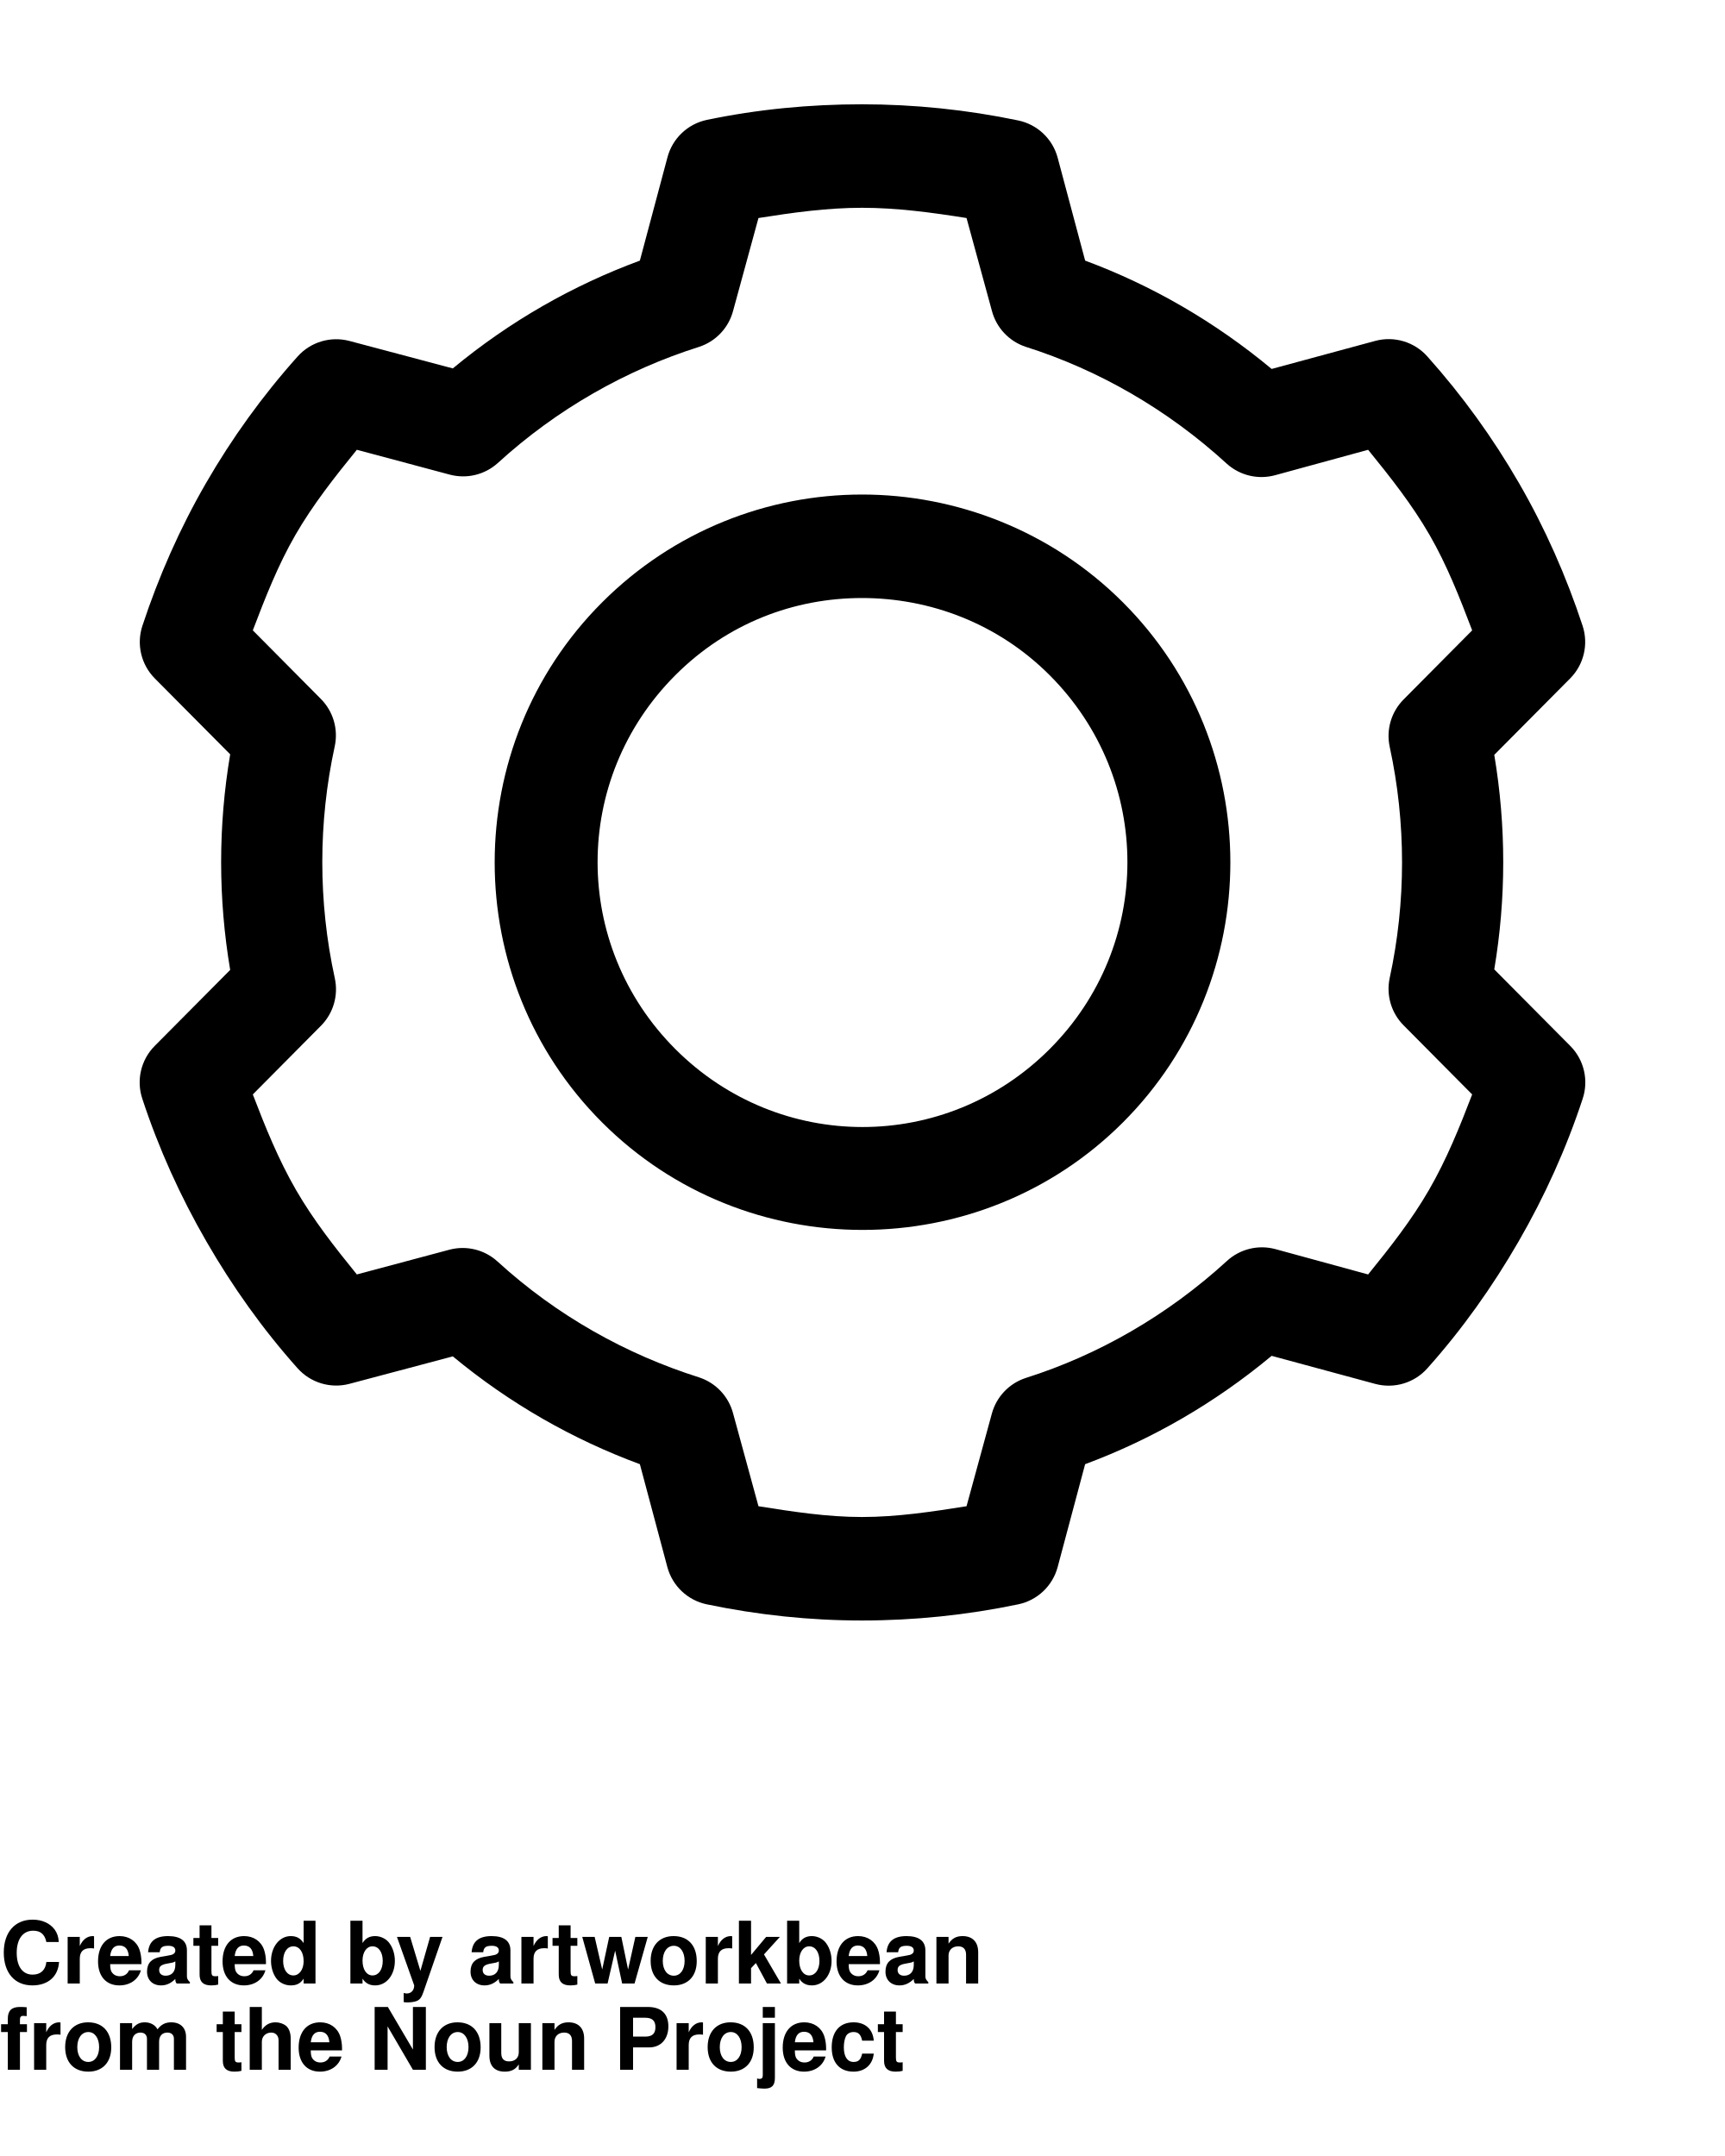
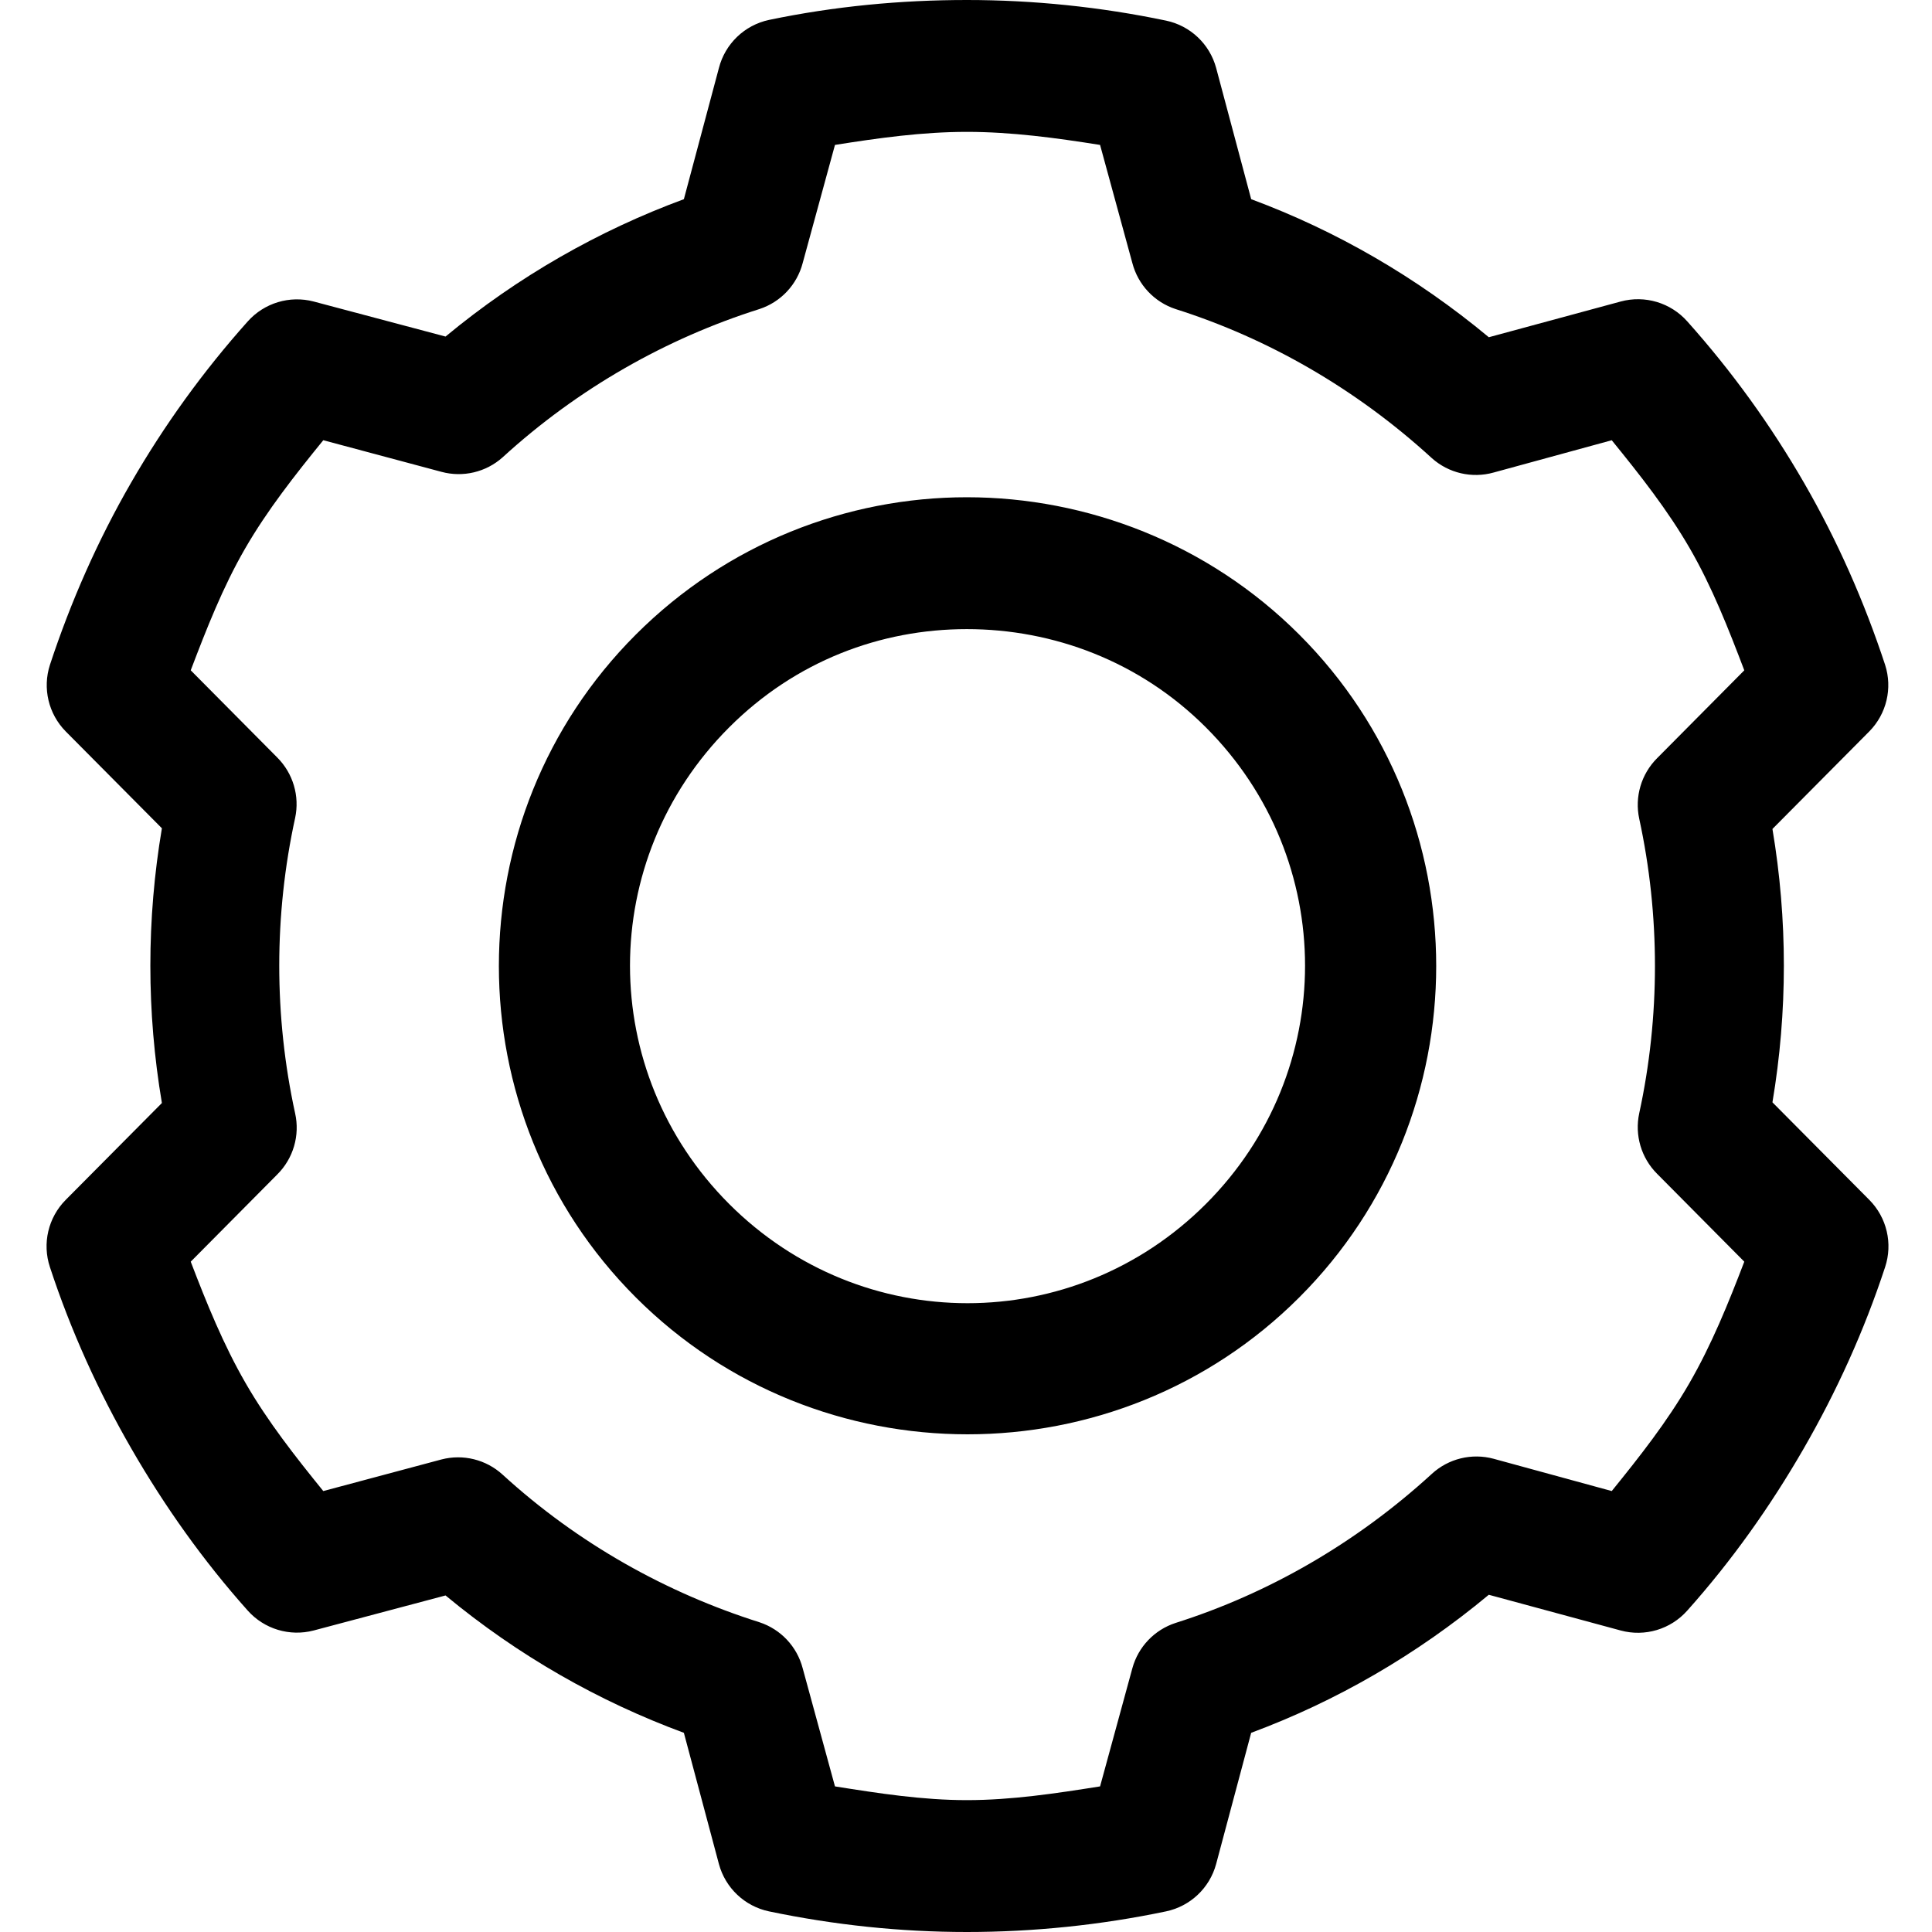
- <svg xmlns="http://www.w3.org/2000/svg" version="1.1" x="0px" y="0px" viewBox="0 0 100 125">
-   <g transform="translate(0,-952.3622)">
-     <path style="text-indent:0;text-transform:none;direction:ltr;block-progression:tb;baseline-shift:baseline;color:#000000;enable-background:accumulate;" d="m 49.969,958.409 c -3.016,0 -6.025,0.286 -9,0.906 a 3,3 0 0 0 -2.281,2.188 l -1.594,5.969 c -3.865,1.426 -7.531,3.505 -10.844,6.25 l -6,-1.594 a 3,3 0 0 0 -3,0.906 c -2.033,2.273 -3.801,4.726 -5.312,7.344 -1.513,2.621 -2.741,5.406 -3.688,8.281 a 3,3 0 0 0 0.719,3.031 l 4.375,4.406 c -0.7,4.145 -0.7,8.355 0,12.5 l -4.375,4.406 A 3,3 0 0 0 8.25,1016.065 c 0.952,2.896 2.207,5.663 3.719,8.281 1.505,2.607 3.254,5.074 5.281,7.344 a 3,3 0 0 0 3,0.906 l 6,-1.594 c 3.313,2.745 6.979,4.824 10.844,6.25 l 1.594,5.969 a 3,3 0 0 0 2.281,2.156 c 2.975,0.621 5.984,0.938 9,0.938 3.021,0 6.076,-0.313 9.062,-0.938 a 3,3 0 0 0 2.281,-2.156 l 1.594,-5.969 c 3.864,-1.436 7.513,-3.536 10.812,-6.281 l 6,1.625 a 3,3 0 0 0 3.031,-0.906 c 2.027,-2.269 3.776,-4.737 5.281,-7.344 1.512,-2.618 2.767,-5.385 3.719,-8.281 a 3,3 0 0 0 -0.719,-3.063 l -4.406,-4.437 c 0.693,-4.122 0.693,-8.315 0,-12.438 l 4.406,-4.438 A 3,3 0 0 0 91.75,988.659 c -0.946,-2.875 -2.174,-5.66 -3.688,-8.281 -1.511,-2.618 -3.28,-5.071 -5.312,-7.344 a 3,3 0 0 0 -3.031,-0.906 l -6,1.625 c -3.3,-2.745 -6.948,-4.846 -10.812,-6.281 l -1.594,-5.969 a 3,3 0 0 0 -2.281,-2.156 c -2.987,-0.625 -6.042,-0.938 -9.062,-0.938 z m 0,6 c 2.03,0 4.063,0.276 6.062,0.594 l 1.469,5.375 a 3,3 0 0 0 1.969,2.094 c 4.194,1.329 8.199,3.616 11.656,6.781 a 3,3 0 0 0 2.812,0.656 l 5.375,-1.469 c 1.286,1.582 2.543,3.171 3.562,4.938 1.007,1.745 1.75,3.642 2.469,5.531 l -3.969,4 a 3,3 0 0 0 -0.812,2.75 c 0.955,4.398 0.955,9.008 0,13.406 a 3,3 0 0 0 0.812,2.75 l 3.969,4 c -0.725,1.894 -1.485,3.773 -2.5,5.531 -1.014,1.757 -2.262,3.34 -3.531,4.906 l -5.375,-1.469 a 3,3 0 0 0 -2.812,0.688 c -3.457,3.165 -7.461,5.451 -11.656,6.781 A 3,3 0 0 0 57.5,1034.315 l -1.469,5.375 c -2,0.318 -4.033,0.625 -6.062,0.625 -2.018,0 -4.011,-0.309 -6,-0.625 L 42.5,1034.315 a 3,3 0 0 0 -1.969,-2.094 c -4.211,-1.331 -8.236,-3.563 -11.688,-6.719 a 3,3 0 0 0 -2.781,-0.687 l -5.375,1.437 c -1.269,-1.566 -2.517,-3.149 -3.531,-4.906 -1.015,-1.758 -1.775,-3.637 -2.5,-5.531 l 3.938,-3.969 a 3,3 0 0 0 0.812,-2.781 c -0.963,-4.416 -0.963,-9.022 0,-13.438 a 3,3 0 0 0 -0.812,-2.75 l -3.938,-3.969 c 0.719,-1.89 1.461,-3.786 2.469,-5.531 1.02,-1.766 2.277,-3.356 3.562,-4.938 l 5.375,1.438 a 3,3 0 0 0 2.781,-0.656 c 3.452,-3.156 7.478,-5.42 11.688,-6.75 A 3,3 0 0 0 42.5,970.378 l 1.469,-5.375 c 1.989,-0.316 3.983,-0.594 6,-0.594 z m 0,16.625 c -5.458,0 -10.914,2.101 -15.062,6.25 -8.307,8.307 -8.307,21.849 0,30.156 8.307,8.307 21.88,8.307 30.188,0 8.307,-8.307 8.307,-21.849 0,-30.156 -4.155,-4.155 -9.667,-6.25 -15.125,-6.25 z m 0,6 c 3.929,0 7.868,1.462 10.875,4.469 6.018,6.018 6.018,15.67 0,21.688 -6.018,6.018 -15.67,6.018 -21.688,0 -6.018,-6.018 -6.018,-15.67 0,-21.688 3.013,-3.013 6.883,-4.469 10.812,-4.469 z" fill="#000000" fill-opacity="1" fill-rule="nonzero" stroke="none" marker="none" visibility="visible" display="inline" overflow="visible" />
+ <svg xmlns="http://www.w3.org/2000/svg" version="1.1" x="0px" y="0px" viewBox="0 0 87.906 87.906" id="svg2" width="87.906" height="87.906">
+   <defs id="defs14" />
+   <g transform="translate(-5.9778,-958.409)" id="g4">
+     <path style="color:#000000;text-indent:0;text-transform:none;direction:ltr;block-progression:tb;baseline-shift:baseline;display:inline;overflow:visible;visibility:visible;fill:#000000;fill-opacity:1;fill-rule:nonzero;stroke:none;marker:none;enable-background:accumulate" d="m 49.969,958.409 c -3.016,0 -6.025,0.286 -9,0.906 a 3,3 0 0 0 -2.281,2.188 l -1.594,5.969 c -3.865,1.426 -7.531,3.505 -10.844,6.25 l -6,-1.594 a 3,3 0 0 0 -3,0.906 c -2.033,2.273 -3.801,4.726 -5.312,7.344 -1.513,2.621 -2.741,5.406 -3.688,8.281 a 3,3 0 0 0 0.719,3.031 l 4.375,4.406 c -0.7,4.145 -0.7,8.355 0,12.5 l -4.375,4.406 A 3,3 0 0 0 8.25,1016.065 c 0.952,2.896 2.207,5.663 3.719,8.281 1.505,2.607 3.254,5.074 5.281,7.344 a 3,3 0 0 0 3,0.906 l 6,-1.594 c 3.313,2.745 6.979,4.824 10.844,6.25 l 1.594,5.969 a 3,3 0 0 0 2.281,2.156 c 2.975,0.621 5.984,0.938 9,0.938 3.021,0 6.076,-0.313 9.062,-0.938 a 3,3 0 0 0 2.281,-2.156 l 1.594,-5.969 c 3.864,-1.436 7.513,-3.536 10.812,-6.281 l 6,1.625 a 3,3 0 0 0 3.031,-0.906 c 2.027,-2.269 3.776,-4.737 5.281,-7.344 1.512,-2.618 2.767,-5.385 3.719,-8.281 a 3,3 0 0 0 -0.719,-3.063 l -4.406,-4.437 c 0.693,-4.122 0.693,-8.315 0,-12.438 l 4.406,-4.438 A 3,3 0 0 0 91.75,988.659 c -0.946,-2.875 -2.174,-5.66 -3.688,-8.281 -1.511,-2.618 -3.28,-5.071 -5.312,-7.344 a 3,3 0 0 0 -3.031,-0.906 l -6,1.625 c -3.3,-2.745 -6.948,-4.846 -10.812,-6.281 l -1.594,-5.969 a 3,3 0 0 0 -2.281,-2.156 c -2.987,-0.625 -6.042,-0.938 -9.062,-0.938 z m 0,6 c 2.03,0 4.063,0.276 6.062,0.594 l 1.469,5.375 a 3,3 0 0 0 1.969,2.094 c 4.194,1.329 8.199,3.616 11.656,6.781 a 3,3 0 0 0 2.812,0.656 l 5.375,-1.469 c 1.286,1.582 2.543,3.171 3.562,4.938 1.007,1.745 1.75,3.642 2.469,5.531 l -3.969,4 a 3,3 0 0 0 -0.812,2.75 c 0.955,4.398 0.955,9.008 0,13.406 a 3,3 0 0 0 0.812,2.75 l 3.969,4 c -0.725,1.894 -1.485,3.773 -2.5,5.531 -1.014,1.757 -2.262,3.34 -3.531,4.906 l -5.375,-1.469 a 3,3 0 0 0 -2.812,0.688 c -3.457,3.165 -7.461,5.451 -11.656,6.781 A 3,3 0 0 0 57.5,1034.315 l -1.469,5.375 c -2,0.318 -4.033,0.625 -6.062,0.625 -2.018,0 -4.011,-0.309 -6,-0.625 L 42.5,1034.315 a 3,3 0 0 0 -1.969,-2.094 c -4.211,-1.331 -8.236,-3.563 -11.688,-6.719 a 3,3 0 0 0 -2.781,-0.687 l -5.375,1.437 c -1.269,-1.566 -2.517,-3.149 -3.531,-4.906 -1.015,-1.758 -1.775,-3.637 -2.5,-5.531 l 3.938,-3.969 a 3,3 0 0 0 0.812,-2.781 c -0.963,-4.416 -0.963,-9.022 0,-13.438 a 3,3 0 0 0 -0.812,-2.75 l -3.938,-3.969 c 0.719,-1.89 1.461,-3.786 2.469,-5.531 1.02,-1.766 2.277,-3.356 3.562,-4.938 l 5.375,1.438 a 3,3 0 0 0 2.781,-0.656 c 3.452,-3.156 7.478,-5.42 11.688,-6.75 A 3,3 0 0 0 42.5,970.378 l 1.469,-5.375 c 1.989,-0.316 3.983,-0.594 6,-0.594 z m 0,16.625 c -5.458,0 -10.914,2.101 -15.062,6.25 -8.307,8.307 -8.307,21.849 0,30.156 8.307,8.307 21.88,8.307 30.188,0 8.307,-8.307 8.307,-21.849 0,-30.156 -4.155,-4.155 -9.667,-6.25 -15.125,-6.25 z m 0,6 c 3.929,0 7.868,1.462 10.875,4.469 6.018,6.018 6.018,15.67 0,21.688 -6.018,6.018 -15.67,6.018 -21.688,0 -6.018,-6.018 -6.018,-15.67 0,-21.688 3.013,-3.013 6.883,-4.469 10.812,-4.469 z" visibility="visible" display="inline" overflow="visible" id="path6" />
  </g>
-   <text x="0" y="115" fill="#000000" font-size="5px" font-weight="bold" font-family="'Helvetica Neue', Helvetica, Arial-Unicode, Arial, Sans-serif">Created by artworkbean</text>
-   <text x="0" y="120" fill="#000000" font-size="5px" font-weight="bold" font-family="'Helvetica Neue', Helvetica, Arial-Unicode, Arial, Sans-serif">from the Noun Project</text>
</svg>
